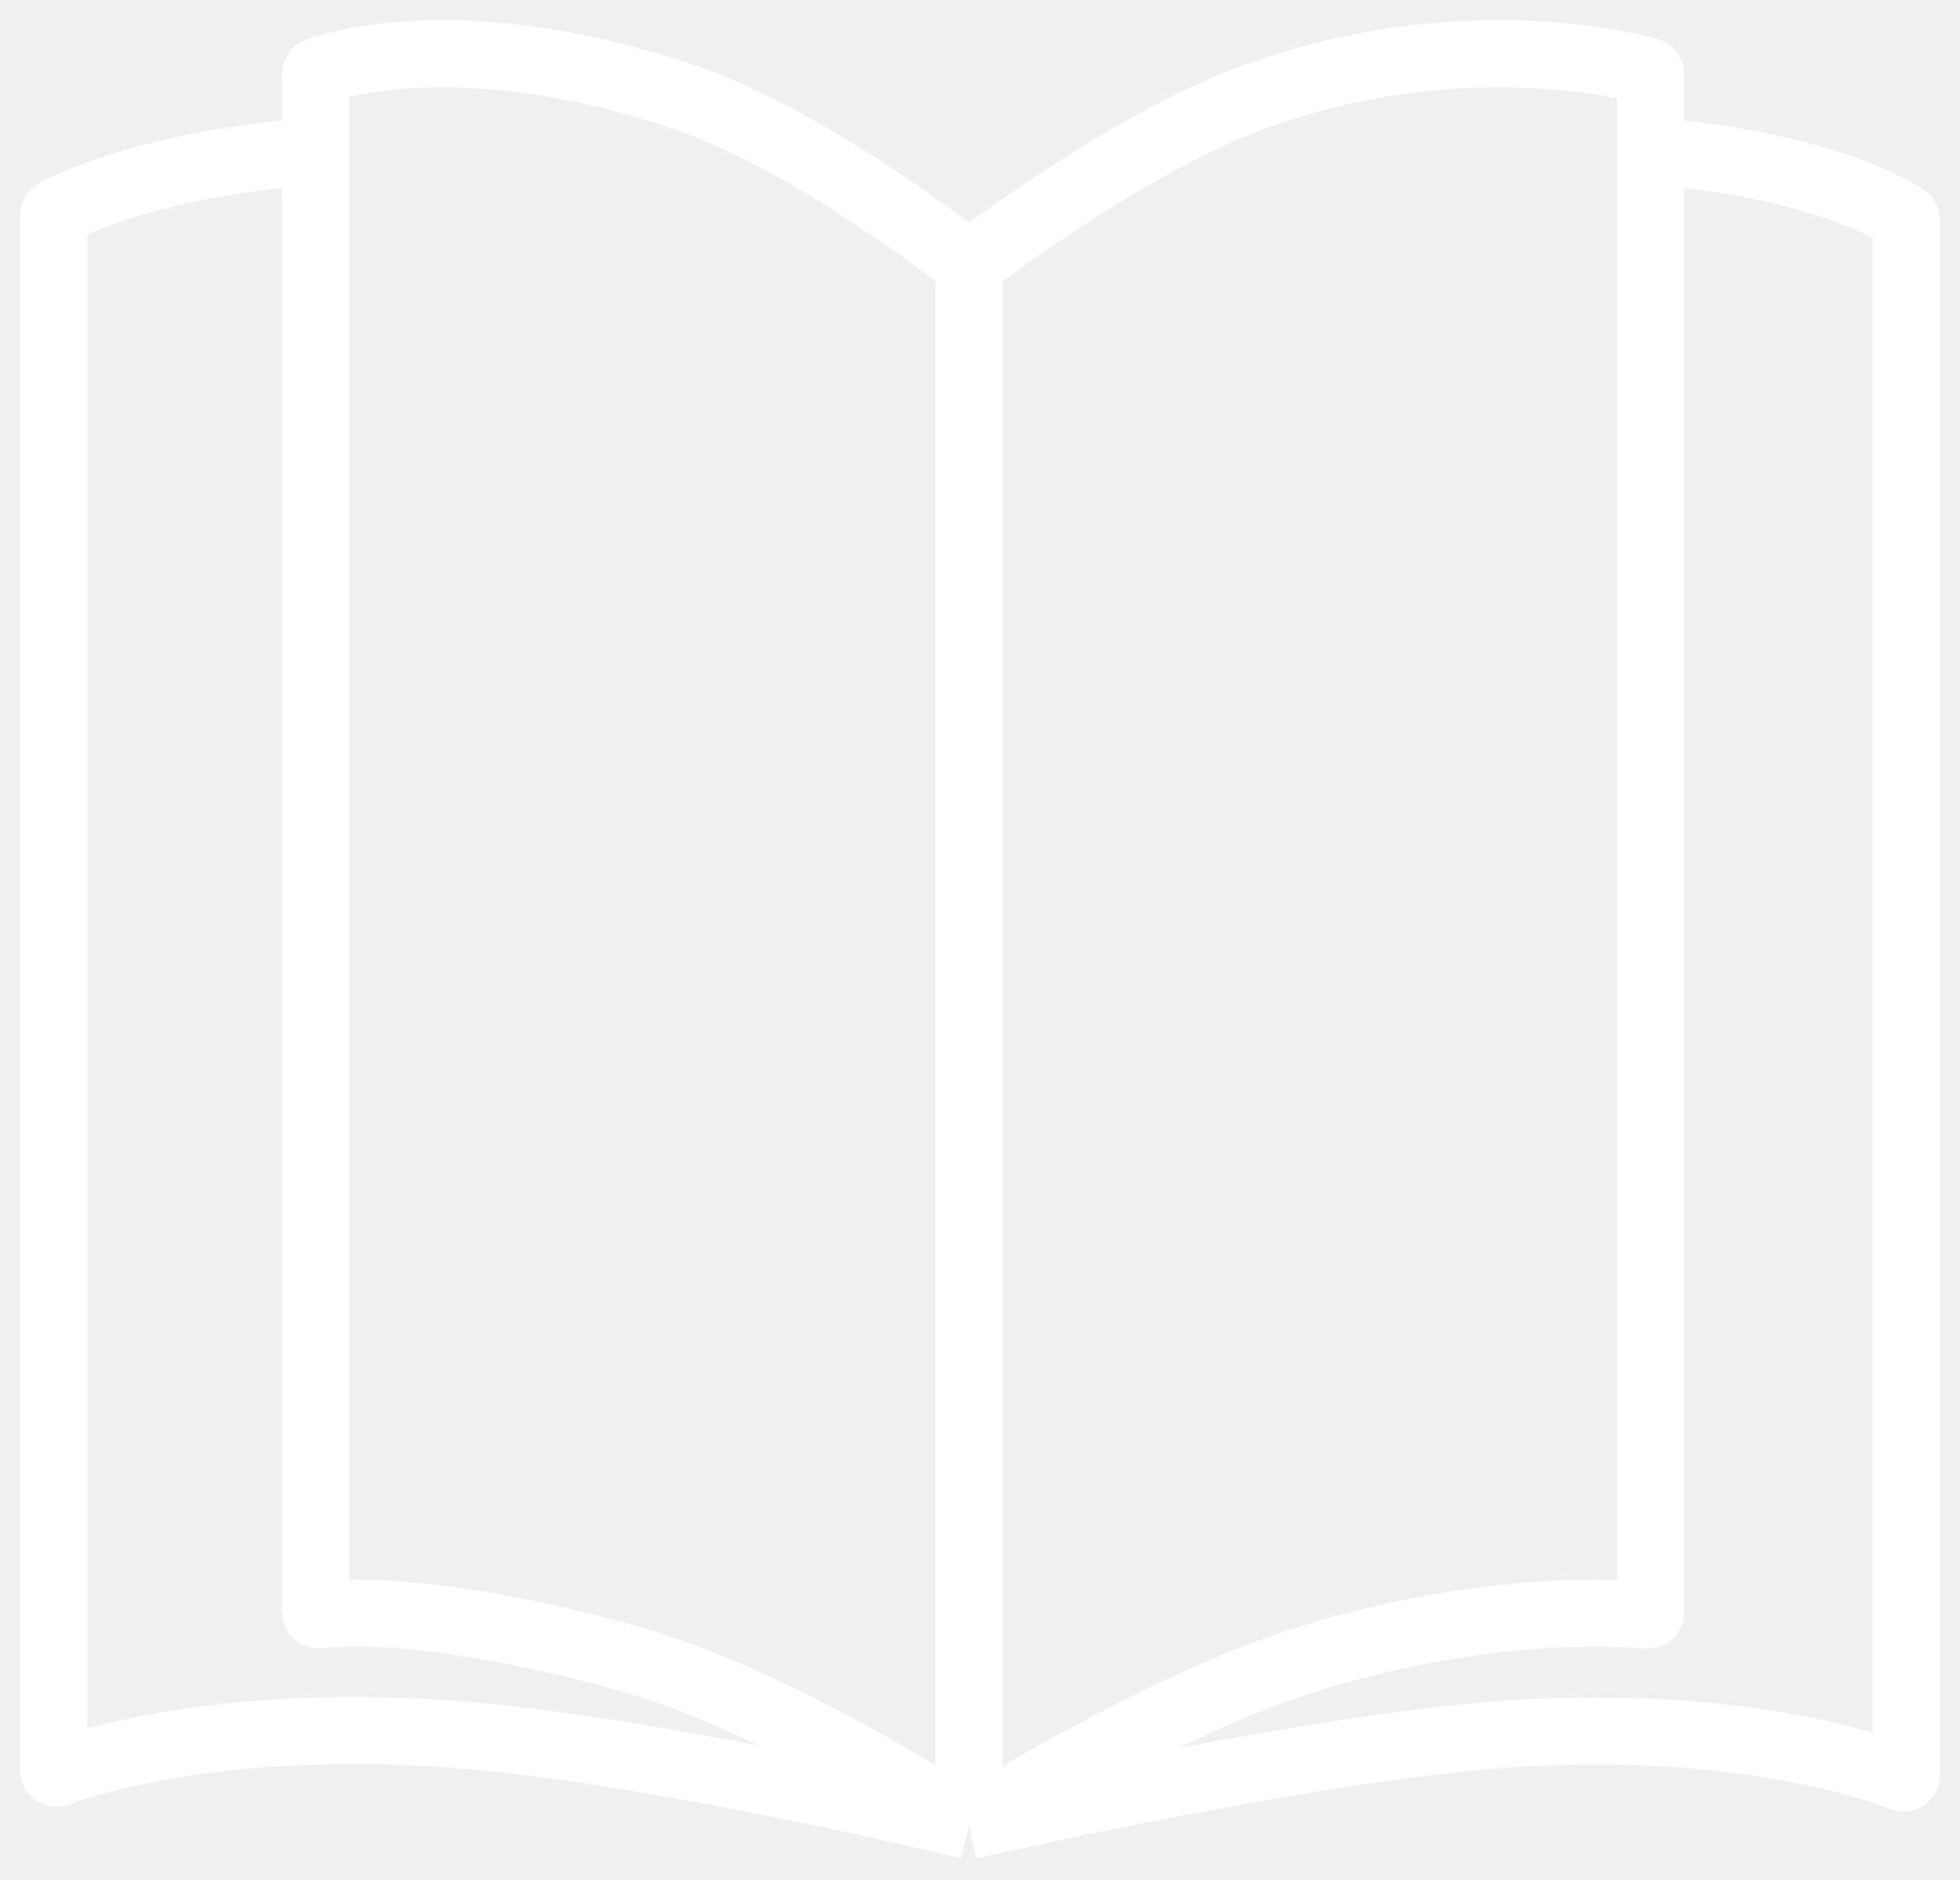
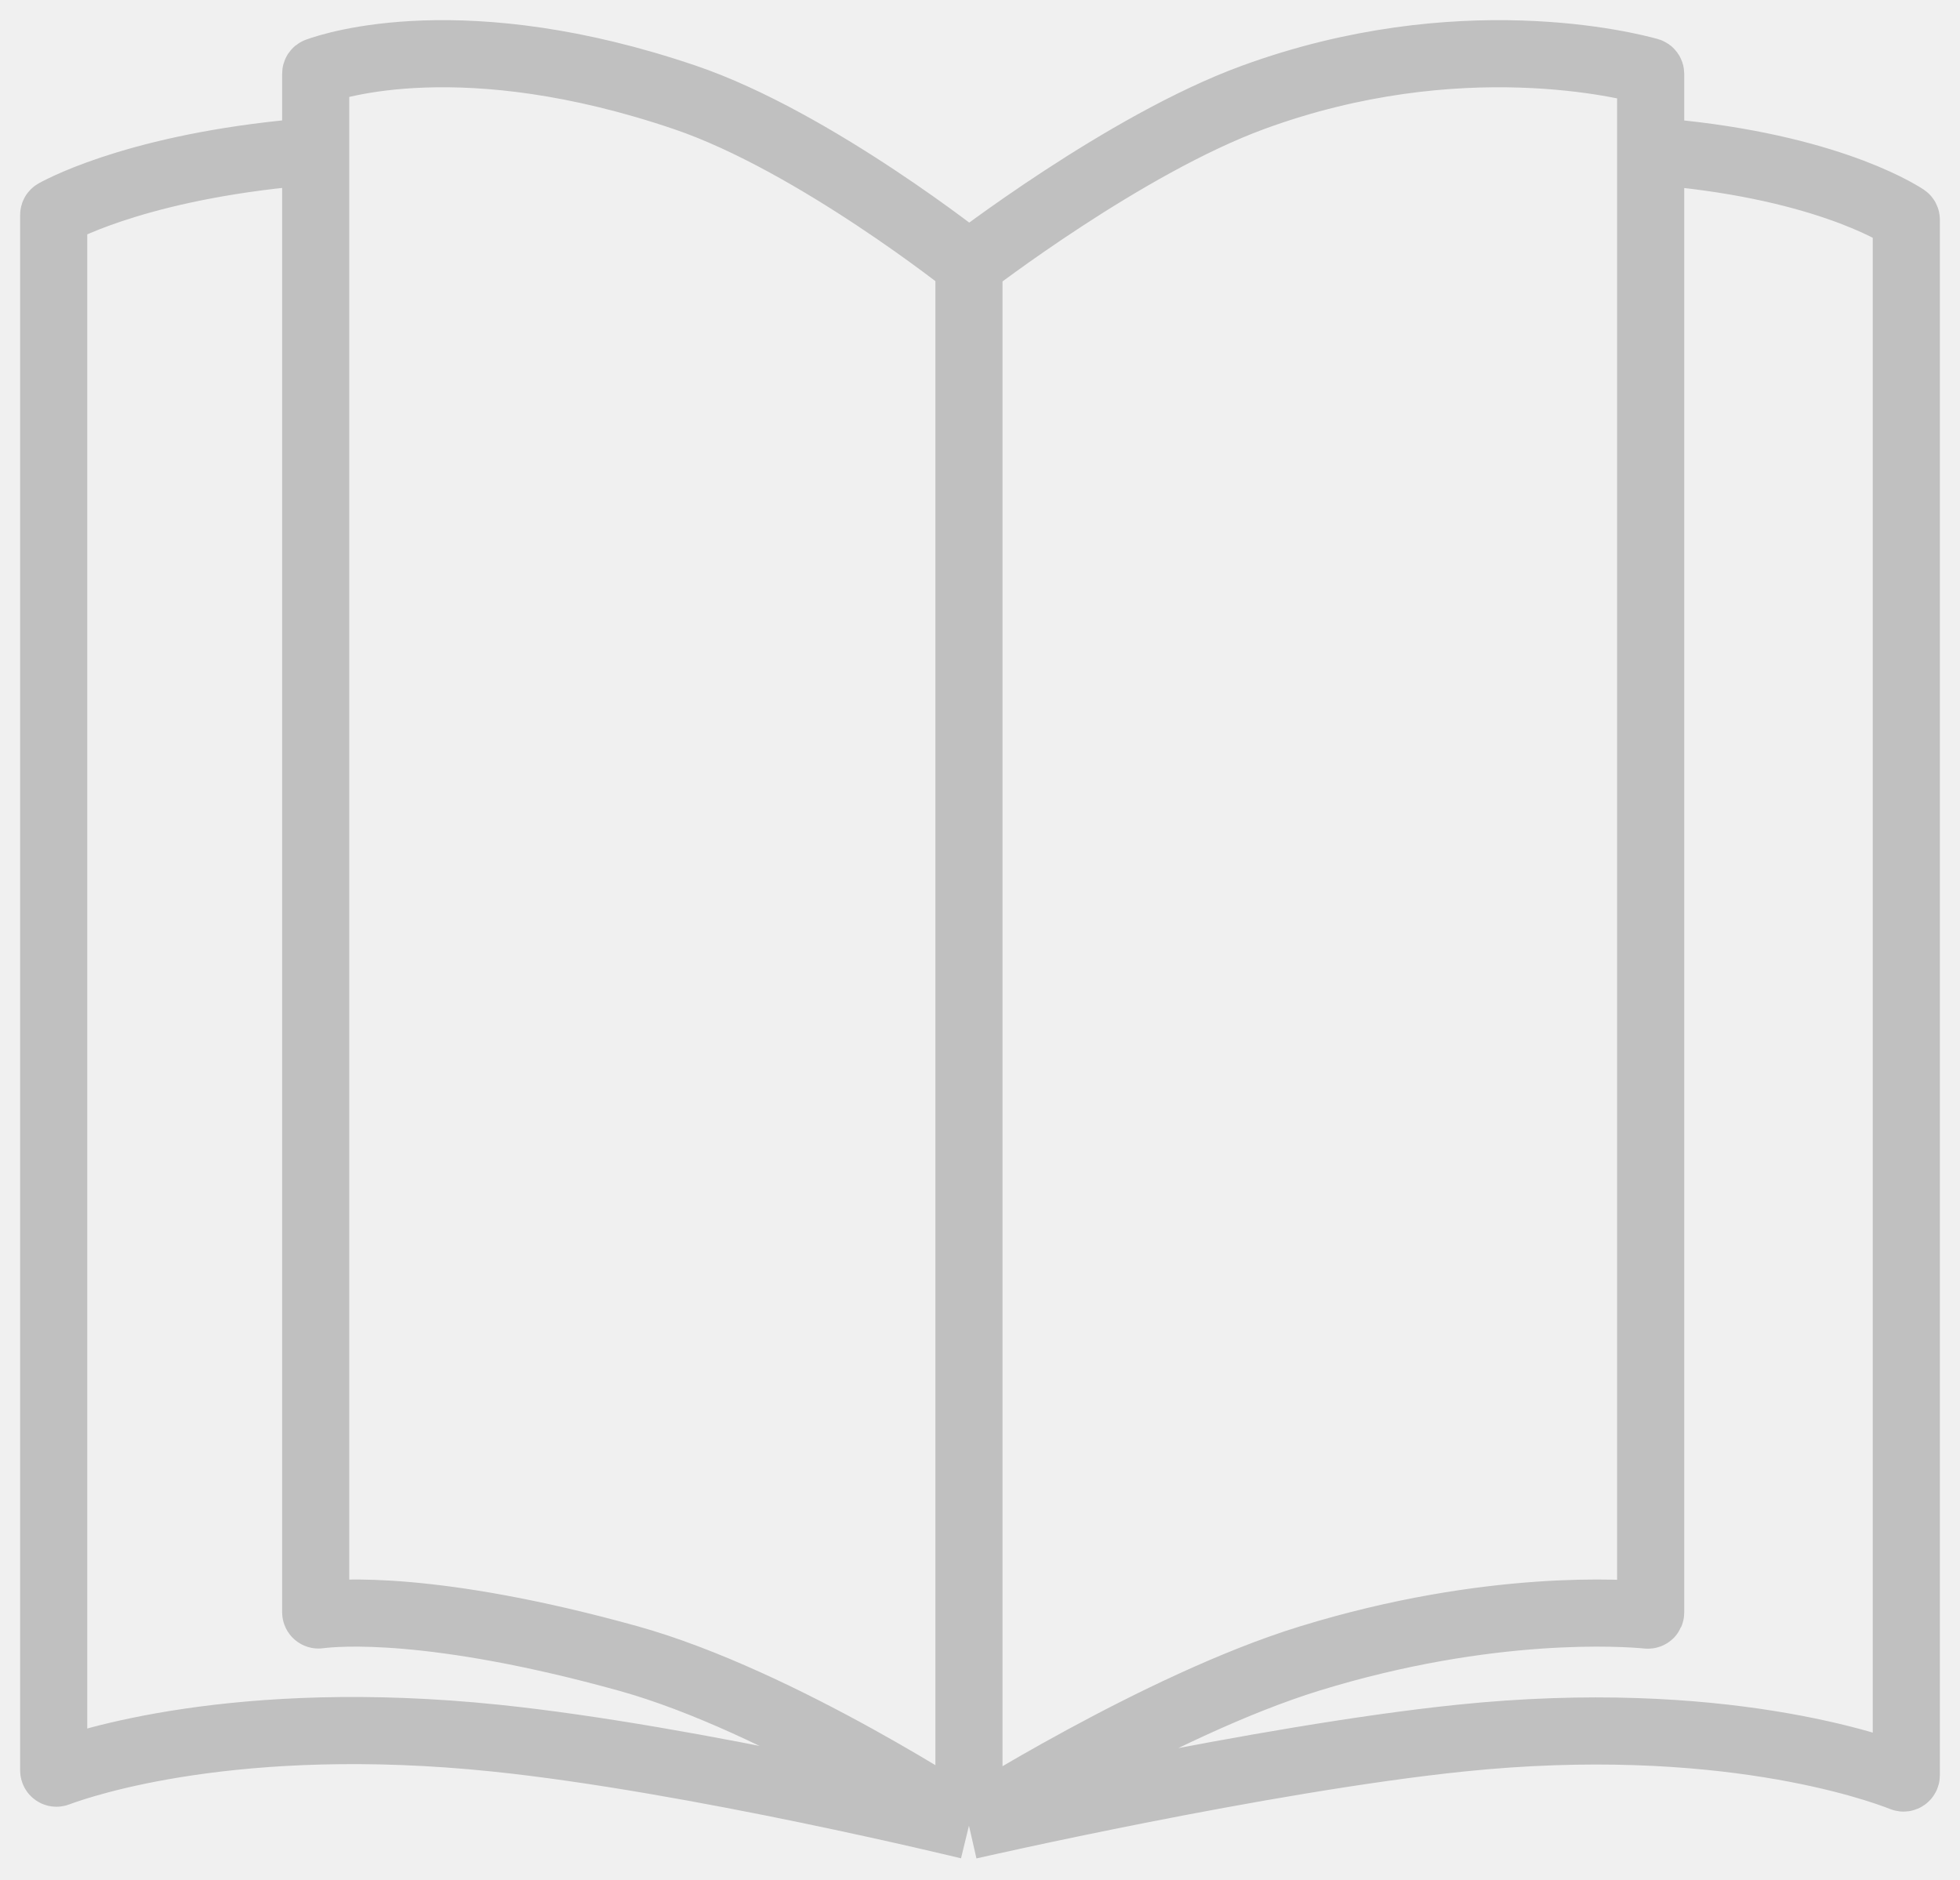
<svg xmlns="http://www.w3.org/2000/svg" width="73" height="70" viewBox="0 0 73 70" fill="none">
-   <path d="M36.089 68V9.858M36.089 68C36.089 68 43.141 63.508 48.784 61.77C55.505 59.702 60.575 60.079 61.37 60.156C61.43 60.161 61.479 60.114 61.479 60.054V5.628M36.089 68C36.089 68 47.006 65.501 54.413 64.736C64.06 63.741 69.906 65.84 70.861 66.217C70.928 66.244 71 66.193 71 66.121V8.184C71 8.152 70.986 8.122 70.959 8.104C70.588 7.862 67.718 6.105 61.479 5.628M36.089 68C36.089 68 29.086 63.351 23.395 61.77C16.119 59.751 12.543 60.062 11.874 60.15C11.812 60.158 11.758 60.109 11.758 60.047V5.628M36.089 68C36.089 68 25.852 65.501 18.445 64.736C8.804 63.741 3.077 65.685 2.138 66.037C2.071 66.062 2 66.012 2 65.941V8.006C2 7.97 2.017 7.939 2.048 7.922C2.459 7.695 5.534 6.104 11.758 5.628M36.089 9.858C36.089 9.858 41.881 5.383 46.668 3.628C54.335 0.819 60.682 2.454 61.41 2.658C61.452 2.67 61.479 2.708 61.479 2.752V5.628M36.089 9.858C36.089 9.858 30.339 5.269 25.51 3.628C17.284 0.834 12.414 2.436 11.819 2.654C11.781 2.668 11.758 2.704 11.758 2.745V5.628" stroke="white" stroke-width="2.5" />
+   <path d="M36.089 68V9.858M36.089 68C36.089 68 43.141 63.508 48.784 61.77C55.505 59.702 60.575 60.079 61.37 60.156C61.43 60.161 61.479 60.114 61.479 60.054V5.628M36.089 68C36.089 68 47.006 65.501 54.413 64.736C64.06 63.741 69.906 65.84 70.861 66.217C70.928 66.244 71 66.193 71 66.121V8.184C71 8.152 70.986 8.122 70.959 8.104C70.588 7.862 67.718 6.105 61.479 5.628M36.089 68C36.089 68 29.086 63.351 23.395 61.77C16.119 59.751 12.543 60.062 11.874 60.15C11.812 60.158 11.758 60.109 11.758 60.047V5.628M36.089 68C36.089 68 25.852 65.501 18.445 64.736C8.804 63.741 3.077 65.685 2.138 66.037C2.071 66.062 2 66.012 2 65.941V8.006C2 7.97 2.017 7.939 2.048 7.922C2.459 7.695 5.534 6.104 11.758 5.628M36.089 9.858C36.089 9.858 41.881 5.383 46.668 3.628C54.335 0.819 60.682 2.454 61.41 2.658C61.452 2.67 61.479 2.708 61.479 2.752V5.628M36.089 9.858C36.089 9.858 30.339 5.269 25.51 3.628C17.284 0.834 12.414 2.436 11.819 2.654C11.781 2.668 11.758 2.704 11.758 2.745V5.628" stroke="#C0C0C0" stroke-width="2.5" />
</svg>
